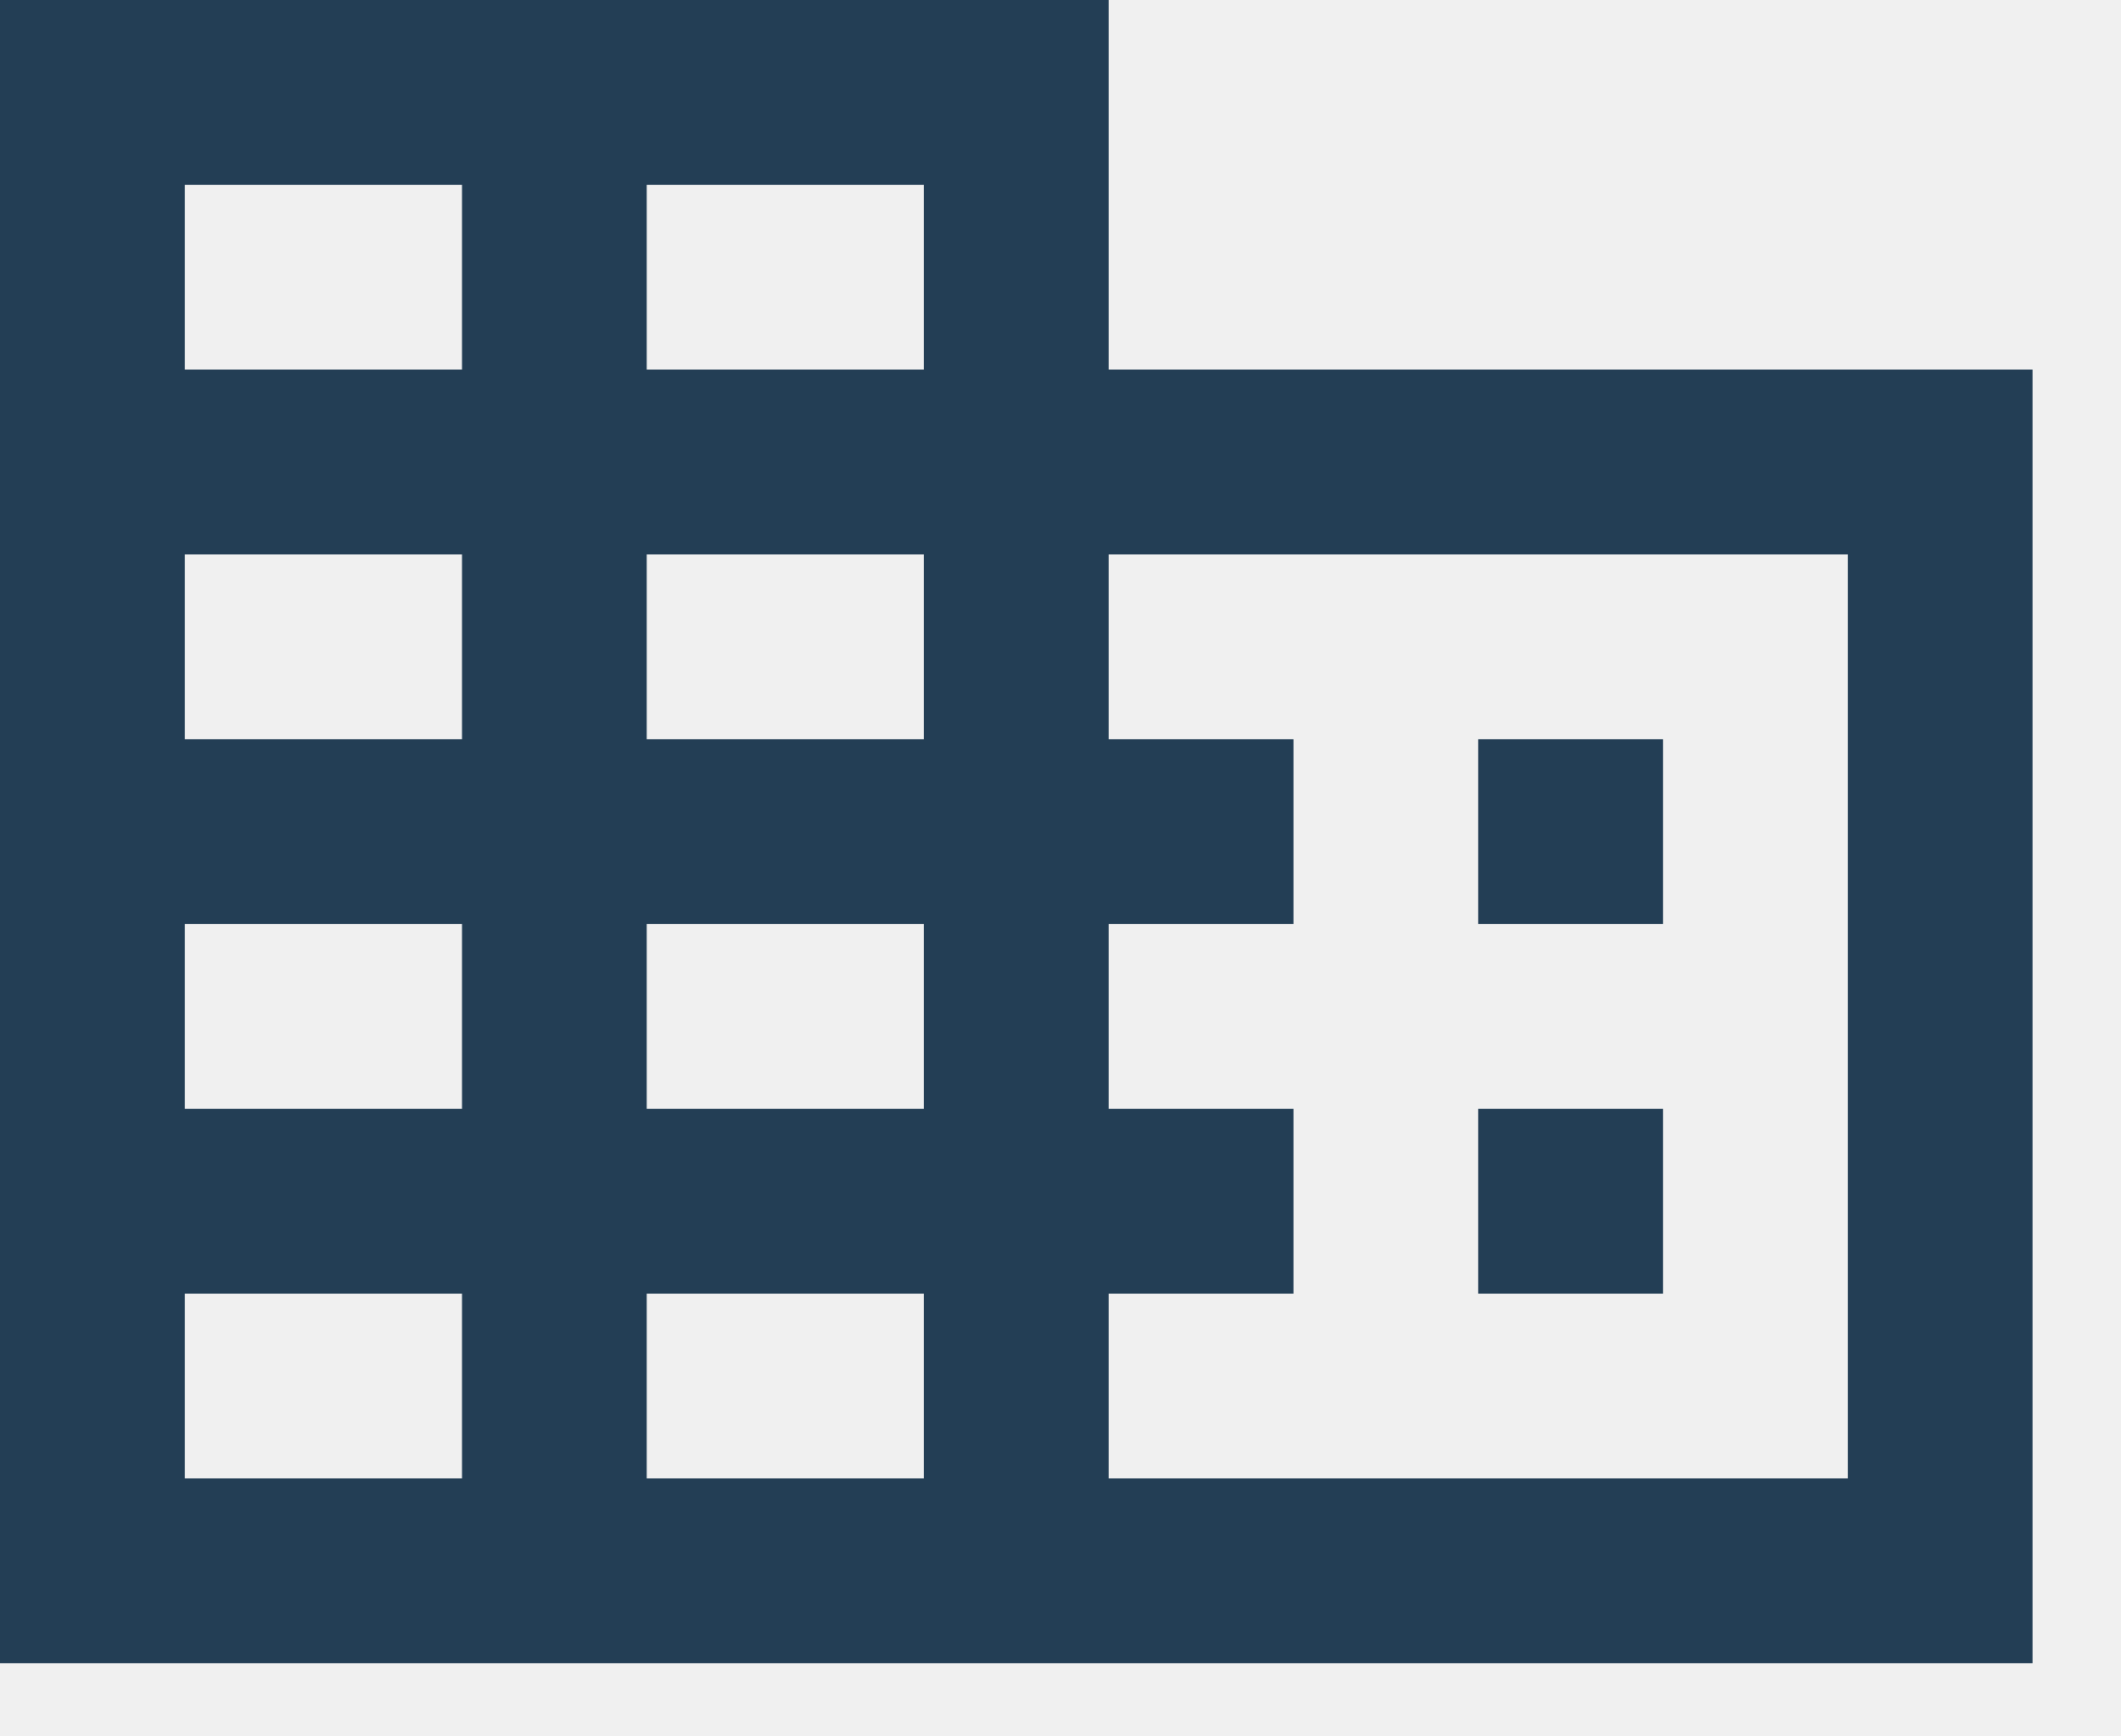
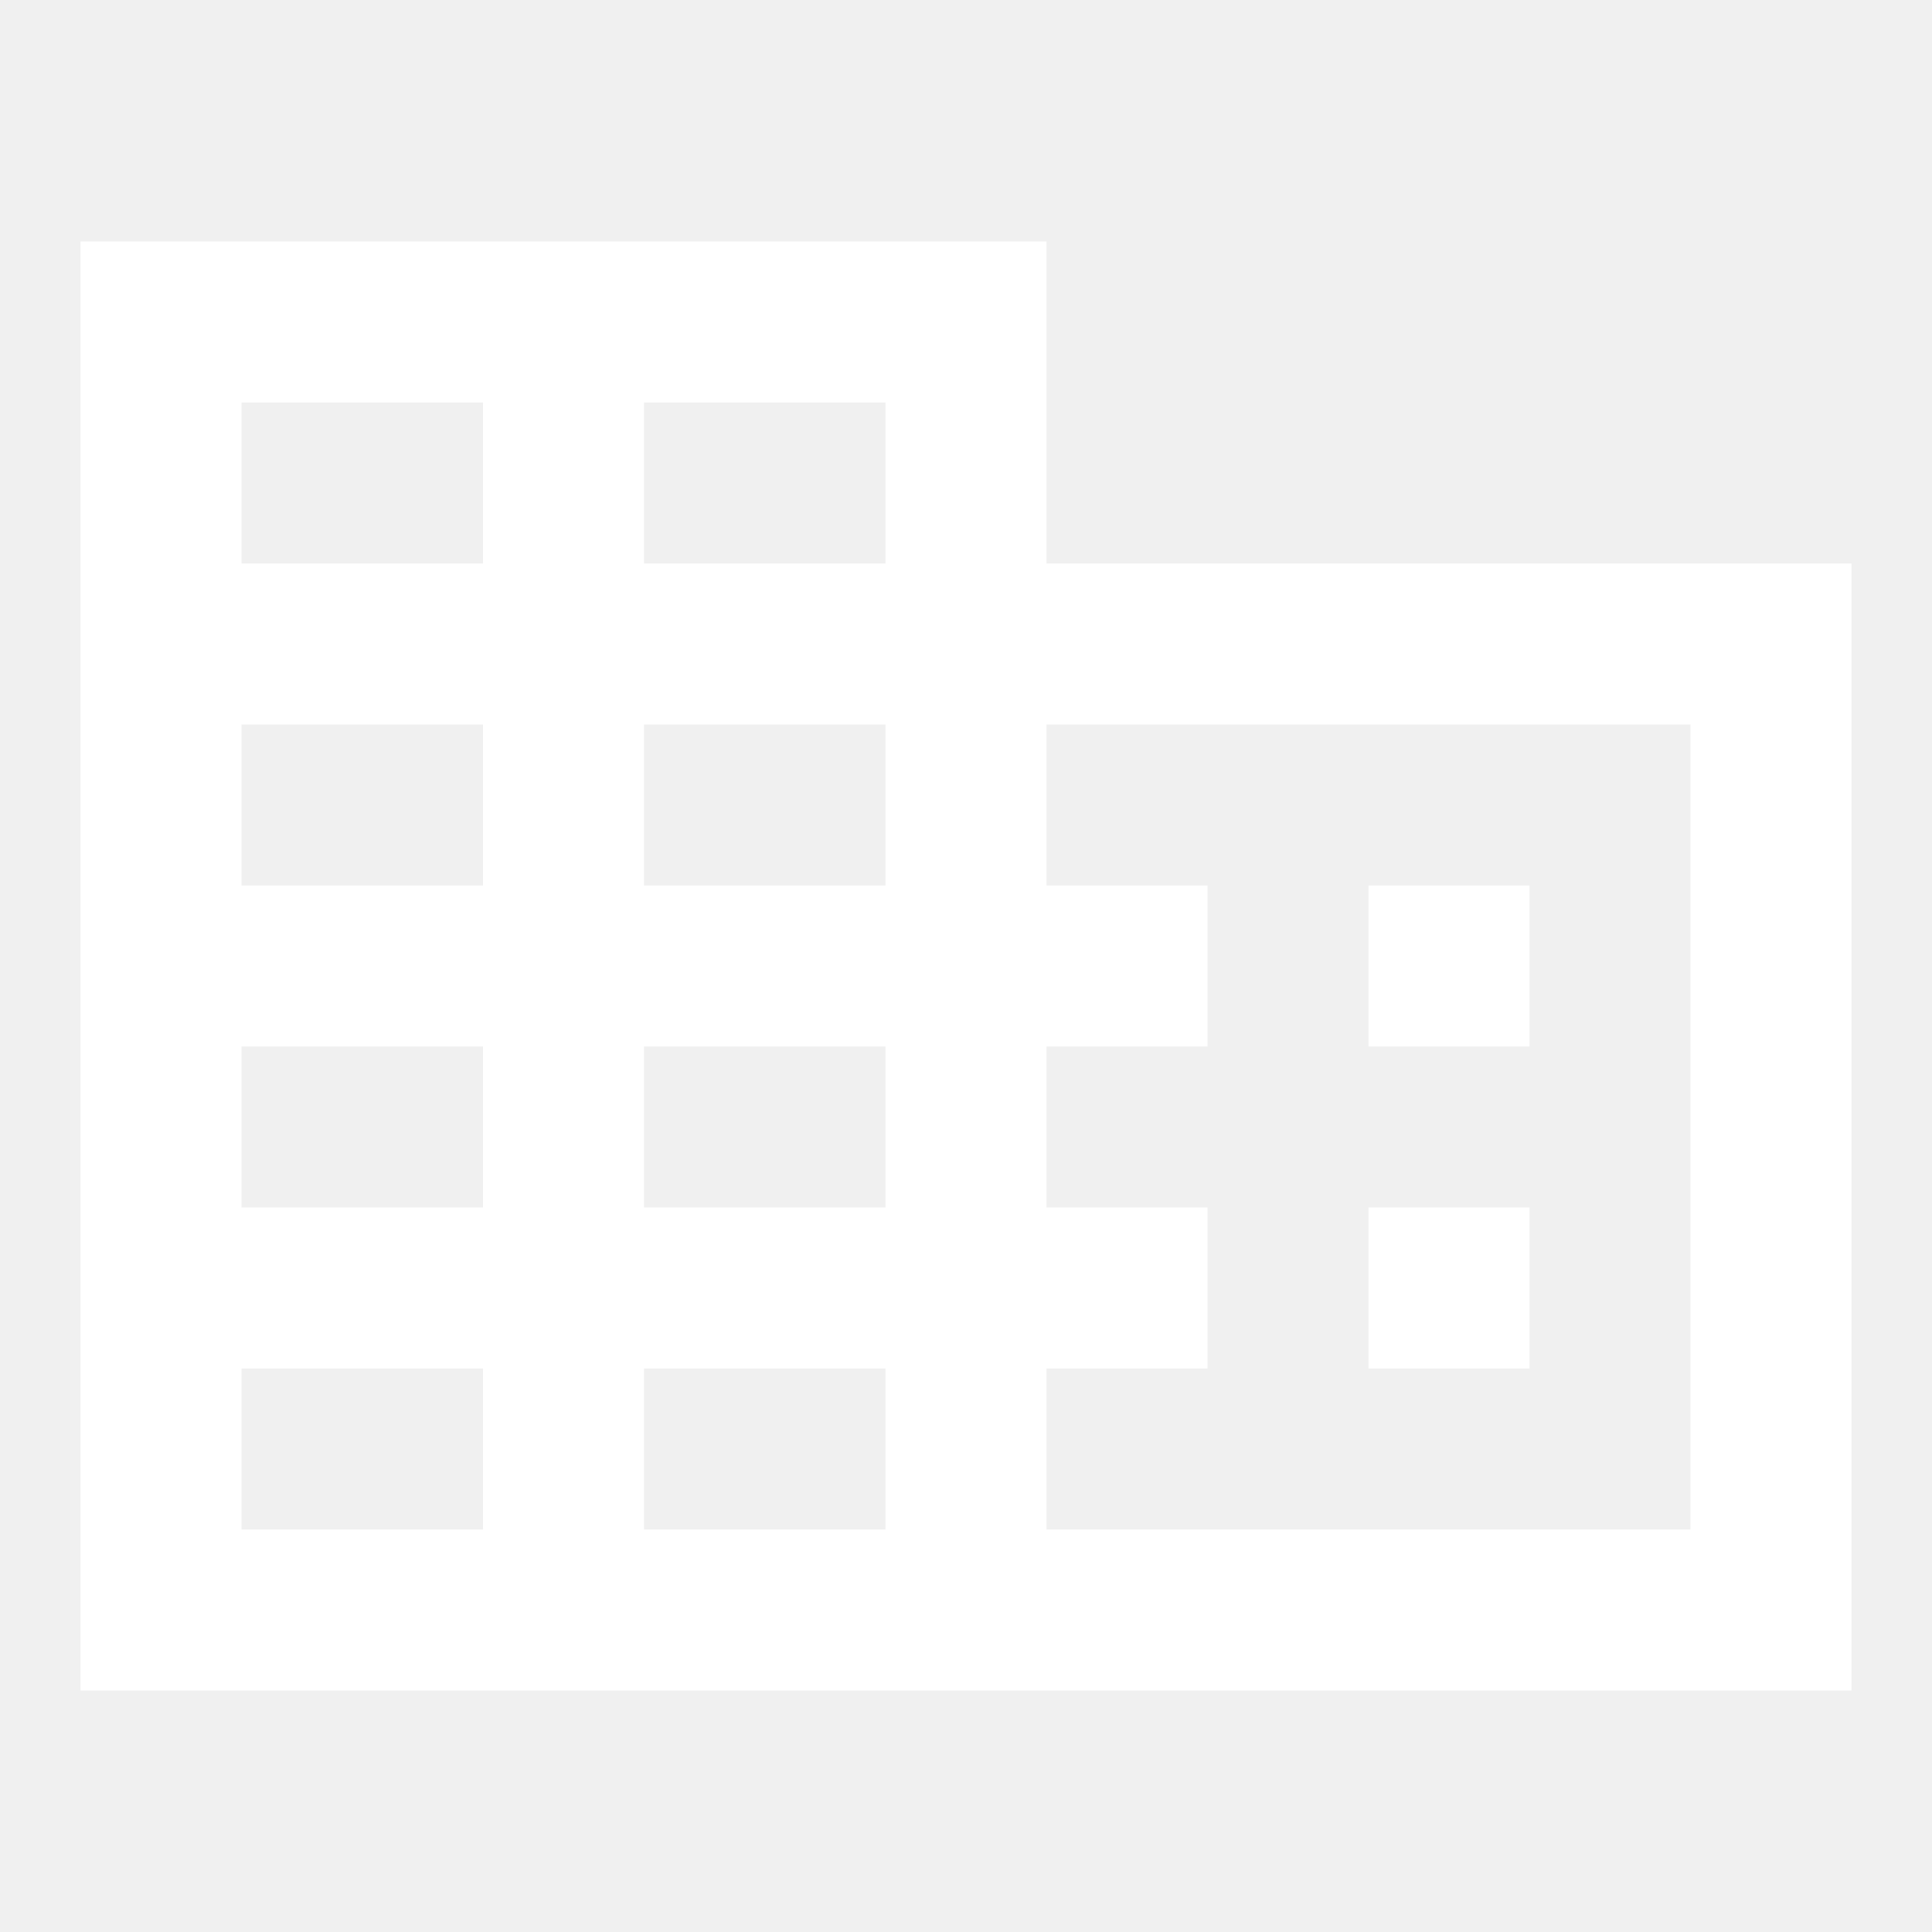
- <svg xmlns="http://www.w3.org/2000/svg" width="22" height="18" viewBox="0 0 22 18" fill="none">
-   <path d="M15.333 11.5H17.25V13.417H15.333V11.5ZM17.25 7.667H15.333V9.583H17.25V7.667Z" fill="#233E55" />
-   <path fill-rule="evenodd" clip-rule="evenodd" d="M11.5 3.833H21.083V17.25H0V0H11.5V3.833ZM6.708 1.917H9.583V3.833H6.708V1.917ZM9.583 15.333V13.417H6.708V15.333H9.583ZM9.583 11.5V9.583H6.708V11.5H9.583ZM9.583 7.667V5.75H6.708V7.667H9.583ZM19.167 15.333V5.75H11.5V7.667H13.417V9.583H11.5V11.5H13.417V13.417H11.5V15.333H19.167ZM1.917 15.333V13.417H4.792V15.333H1.917ZM1.917 11.5H4.792V9.583H1.917V11.5ZM4.792 7.667V5.75H1.917V7.667H4.792ZM1.917 3.833H4.792V1.917H1.917V3.833Z" fill="#233E55" />
+ <svg xmlns="http://www.w3.org/2000/svg" width="18" height="18" viewBox="0 0 18 18" fill="none">
+   <path d="M12.75 11.25H14.25V12.75H12.75V11.25ZM14.25 8.25H12.75V9.75H14.25V8.25Z" fill="white" />
+   <path fill-rule="evenodd" clip-rule="evenodd" d="M9.75 5.25H17.25V15.75H0.75V2.25H9.75V5.25ZM6 3.75H8.25V5.25H6V3.75ZM8.25 14.25V12.75H6V14.25H8.25ZM8.25 11.25V9.75H6V11.25H8.25ZM8.25 8.25V6.75H6V8.25H8.25ZM15.75 14.25V6.75H9.75V8.25H11.25V9.75H9.75V11.25H11.25V12.75H9.75V14.25H15.75ZM2.25 14.25V12.75H4.5V14.25H2.25ZM2.25 11.25H4.5V9.75H2.25V11.25ZM4.5 8.25V6.75H2.25V8.25H4.5ZM2.25 5.25H4.5V3.75H2.25V5.25Z" fill="white" />
</svg>
